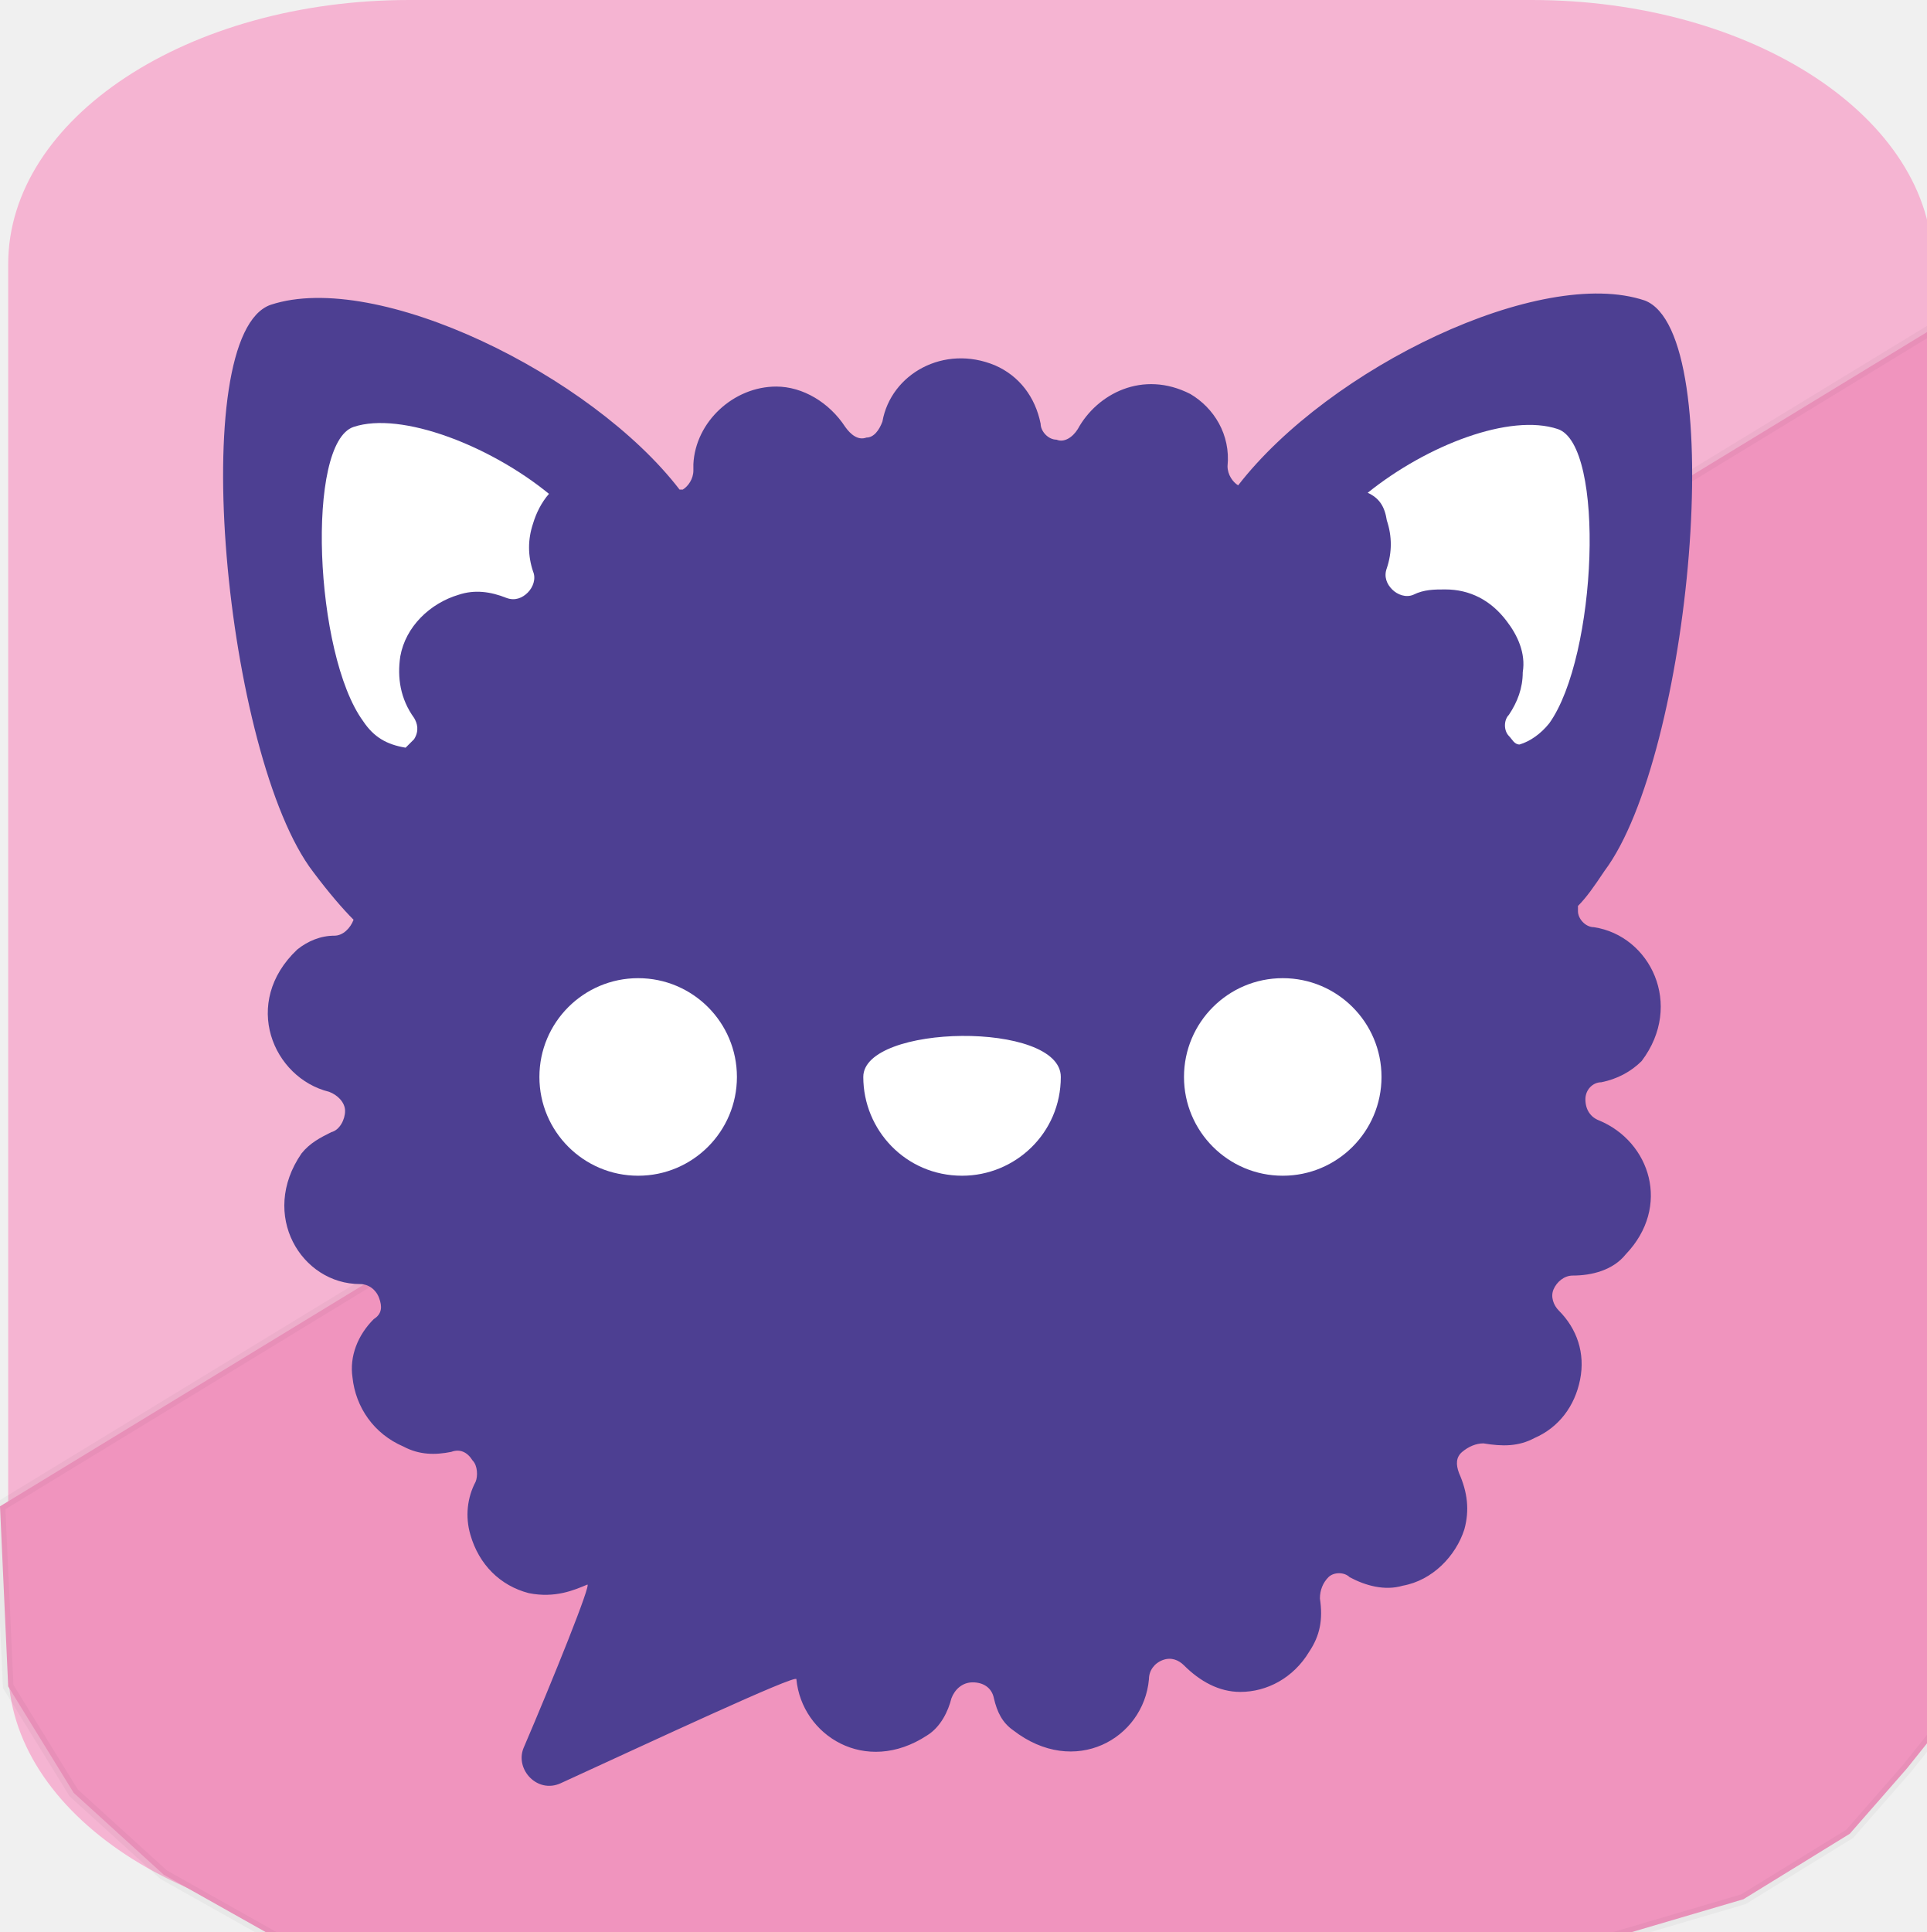
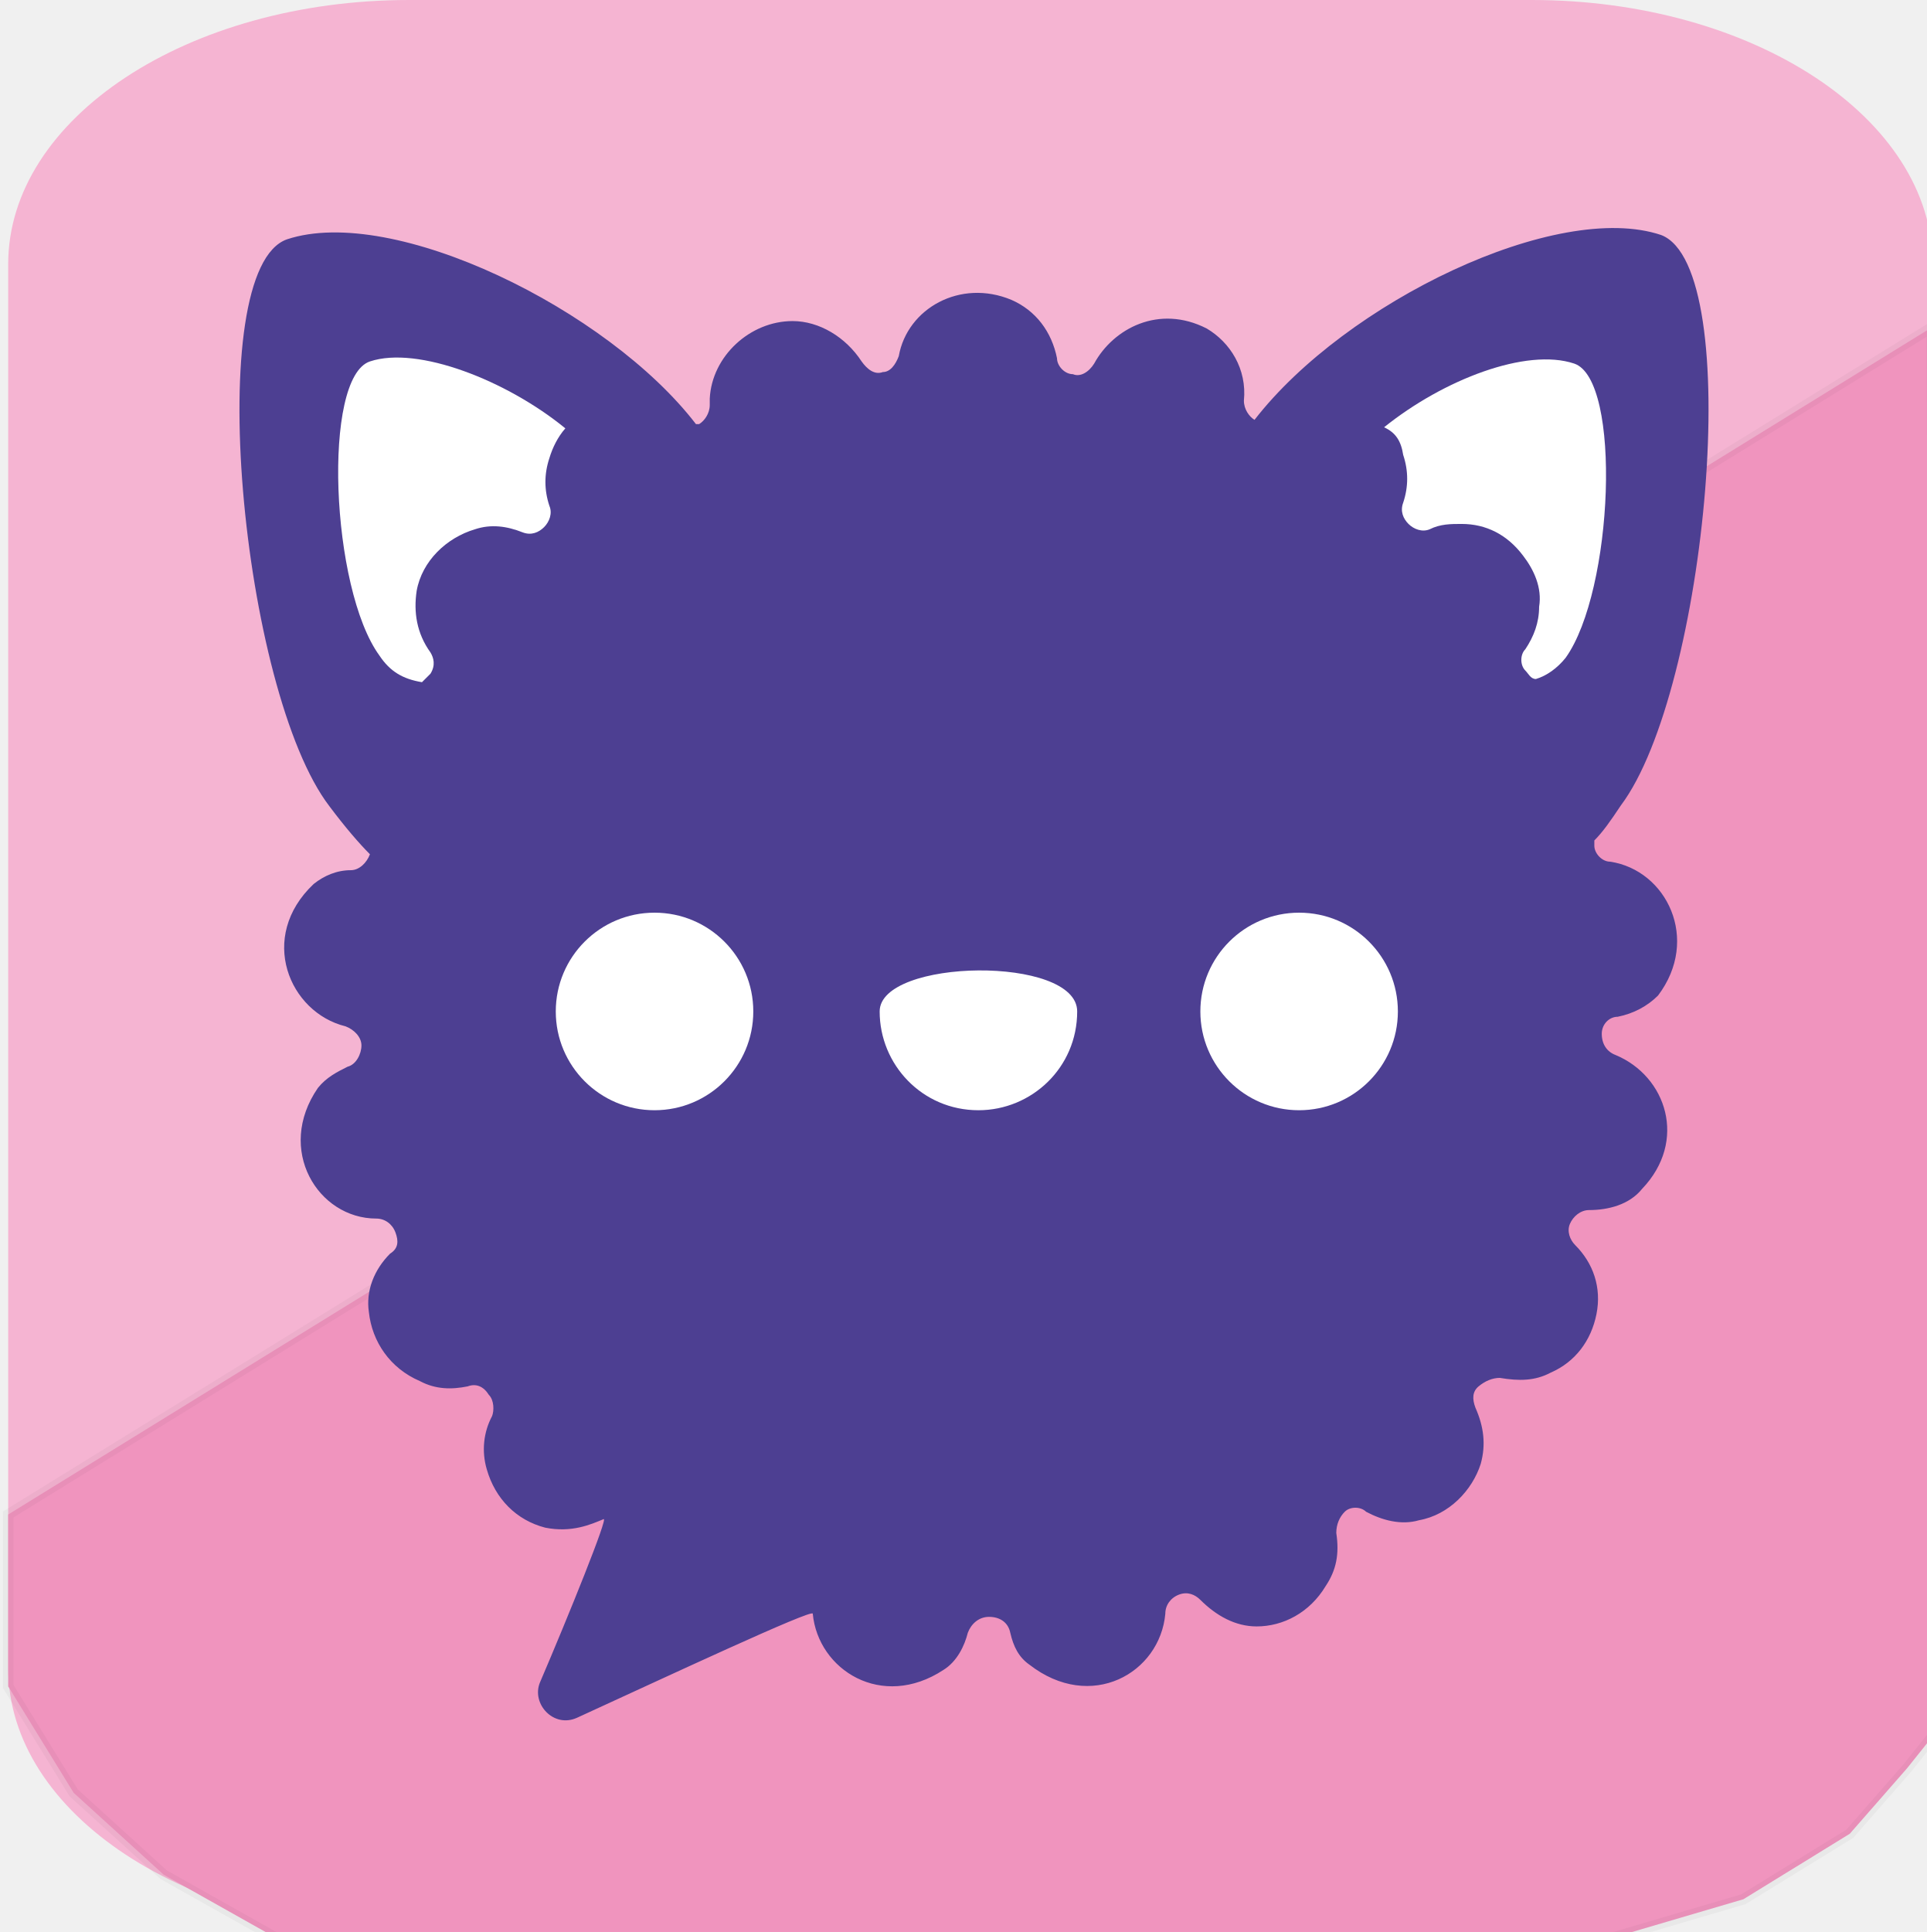
<svg xmlns="http://www.w3.org/2000/svg" version="1.1" x="0px" y="0px" viewBox="0 0 181.4 181.9" style="enable-background:new 0 0 181.4 181.9;" xml:space="preserve" id="svg1838">
  <defs id="defs1842" />
  <style type="text/css" id="style1809">
	.st0{fill:url(#SVGID_1_);}
	.st1{fill:#F094BE;}
	.st2{fill:#4D3F92;}
	.st3{fill:#FFFFFF;}
</style>
  <g id="Capa_1">
    <linearGradient id="SVGID_1_" gradientUnits="userSpaceOnUse" x1="90.891" y1="0.28" x2="90.891" y2="181.876" gradientTransform="translate(-208.8767,-5.395339)">
      <stop offset="0" style="stop-color:#F6BFD9" id="stop1811" />
      <stop offset="0.995" style="stop-color:#F3A8CA" id="stop1813" />
    </linearGradient>
    <rect style="fill:#f5b4d2;fill-opacity:1;fill-rule:evenodd;stroke-width:1.004" id="rect2421" width="181.229" height="181.9" x="0.771" y="4.0409178e-09" ry="24.875" rx="37.767" />
-     <path style="fill:#f094be;fill-opacity:1;stroke:#000000;stroke-width:1px;stroke-linecap:butt;stroke-linejoin:miter;stroke-opacity:0.032" d="M 183.442,30.06 0,141.82 l 0.771,16.957 6.166,10.02 8.478,7.708 v 0 l 12.332,6.937 123.322,-0.771 13.103,-3.854 10.02,-6.166 5.395,-6.166 3.083,-3.854 z" id="path6142" />
-     <g transform="translate(-0.8048076,6.795672)" id="Capa_2">
+     <path style="fill:#f094be;fill-opacity:1;stroke:#000000;stroke-width:1px;stroke-linecap:butt;stroke-linejoin:miter;stroke-opacity:0.032" d="M 181.9,30.831 0.771,142.591 l 3.1e-7,16.186 6.166,10.02 8.478,7.708 v 0 l 12.332,6.937 123.322,-0.771 13.103,-3.854 10.02,-6.166 5.395,-6.166 3.083,-3.854 z" id="path6142" />
+     <g transform="translate(0.7367139,0.6295748)" id="Capa_2">
      <g id="g6254">
        <path class="st2" d="m 151.6,95.1 c 1.5,-0.3 2.8,-1 3.8,-2 4,-5.3 0.8,-11.8 -4.5,-12.6 -0.8,0 -1.5,-0.8 -1.5,-1.5 0,-0.3 0,-0.5 0,-0.5 0.8,-0.8 1.5,-1.8 2.5,-3.3 8.1,-10.8 11.8,-50.6 3.8,-53.7 -9.8,-3.3 -29.7,6.3 -38.3,17.4 -0.5,-0.3 -1,-1 -1,-1.8 0.3,-3 -1.3,-5.5 -3.5,-6.8 -4.5,-2.3 -8.8,0 -10.6,3.3 -0.5,0.8 -1.3,1.3 -2,1 -0.8,0 -1.5,-0.8 -1.5,-1.5 -0.5,-2.5 -2,-4.5 -4.3,-5.5 -4.8,-2 -9.8,0.8 -10.6,5.3 -0.3,0.8 -0.8,1.5 -1.5,1.5 -0.8,0.3 -1.5,-0.3 -2,-1 -1.5,-2.3 -4,-3.8 -6.5,-3.8 -4,0 -7.6,3.3 -7.8,7.3 v 0.3 0.3 c 0,0.8 -0.5,1.5 -1,1.8 H 64.8 C 56.5,28.5 36.3,18.6 26.3,21.9 c -8.1,2.8 -4.3,42.6 4,53.4 1.5,2 2.8,3.5 3.8,4.5 -0.3,0.8 -1,1.5 -1.8,1.5 -1.3,0 -2.5,0.5 -3.5,1.3 -5.3,5 -2.3,12.1 3,13.4 0.8,0.3 1.5,1 1.5,1.8 0,0.8 -0.5,1.8 -1.3,2 -1,0.5 -2,1 -2.8,2 -4,5.8 0,12.3 5.5,12.3 0.8,0 1.5,0.5 1.8,1.3 0.3,0.8 0.3,1.5 -0.5,2 -1.5,1.5 -2.3,3.5 -2,5.5 0.3,2.8 2,5.3 4.8,6.5 1.5,0.8 3,0.8 4.5,0.5 0.8,-0.3 1.5,0 2,0.8 0.5,0.5 0.5,1.5 0.3,2 -0.8,1.5 -1,3.3 -0.5,5 0.8,2.8 2.8,4.8 5.5,5.5 2.5,0.5 4.3,-0.3 5.5,-0.8 0.5,-0.3 -3.3,9.1 -6,15.4 -0.8,2 1.3,4.3 3.5,3.3 8.3,-3.8 22.2,-10.3 22.2,-9.8 0.5,5.3 6.5,9.1 12.3,5.3 1.3,-0.8 2,-2.3 2.3,-3.5 0.3,-0.8 1,-1.5 2,-1.5 1,0 1.8,0.5 2,1.5 0.3,1.3 0.8,2.3 1.8,3 5.8,4.5 12.3,0.8 12.8,-4.8 0,-0.8 0.5,-1.5 1.3,-1.8 0.8,-0.3 1.5,0 2,0.5 1.5,1.5 3.3,2.5 5.3,2.5 v 0 c 2.5,0 5,-1.3 6.5,-3.8 1,-1.5 1.3,-3 1,-5 0,-0.8 0.3,-1.5 0.8,-2 0.5,-0.5 1.5,-0.5 2,0 1.5,0.8 3.3,1.3 5,0.8 2.8,-0.5 5,-2.8 5.8,-5.3 0.5,-1.8 0.3,-3.5 -0.5,-5.3 -0.3,-0.8 -0.3,-1.5 0.3,-2 0.6,-0.5 1.3,-0.8 2,-0.8 1.8,0.3 3.3,0.3 4.8,-0.5 2.3,-1 3.8,-3 4.3,-5.5 0.5,-2.5 -0.3,-4.8 -2,-6.5 -0.5,-0.5 -0.8,-1.3 -0.5,-2 0.3,-0.7 1,-1.3 1.8,-1.3 1.8,0 3.8,-0.5 5,-2 4.3,-4.5 2.3,-10.6 -2.5,-12.6 -0.8,-0.3 -1.3,-1 -1.3,-2 0,-0.9 0.7,-1.6 1.5,-1.6 z" id="path6240" style="fill:#4d3f92" />
        <path class="st3" d="m 131.4,42.2 c 0.5,1.5 0.5,3 0,4.5 -0.3,0.8 0,1.5 0.5,2 0.5,0.5 1.3,0.8 2,0.5 1,-0.5 2,-0.5 3,-0.5 2.3,0 4.3,1 5.8,3 1,1.3 1.8,3 1.5,4.8 0,1.5 -0.5,2.8 -1.3,4 -0.5,0.5 -0.5,1.5 0,2 0.3,0.3 0.5,0.8 1,0.8 1,-0.3 2,-1 2.8,-2 4.5,-6.3 5.3,-26.2 0.8,-27.7 -4.5,-1.5 -12.3,1.5 -17.9,6 1.1,0.5 1.6,1.3 1.8,2.6 z" id="path6242" style="fill:#ffffff" />
        <path class="st3" d="m 39,63.6 c 0.3,-0.3 0.5,-0.5 0.8,-0.8 0.5,-0.8 0.3,-1.5 0,-2 C 38.5,59 38.2,57 38.5,55 39,52.2 41.3,50 44,49.2 c 1.5,-0.5 3,-0.3 4.5,0.3 0.8,0.3 1.5,0 2,-0.5 0.5,-0.5 0.8,-1.3 0.5,-2 -0.5,-1.5 -0.5,-3 0,-4.5 0.3,-1 0.8,-2 1.5,-2.8 -5.5,-4.5 -13.9,-7.8 -18.4,-6.3 -4.5,1.5 -3.7,21.4 0.9,27.7 1,1.5 2.2,2.2 4,2.5 z" id="path6244" style="fill:#ffffff" />
        <g id="g6252">
          <circle class="st3" cx="60.9" cy="94.6" r="9.3" id="circle6246" style="fill:#ffffff" />
          <path class="st3" d="m 100.7,94.6 c 0,5.3 -4.3,9.3 -9.3,9.3 -5.3,0 -9.3,-4.3 -9.3,-9.3 0,-5 18.6,-5.3 18.6,0 z" id="path6248" style="fill:#ffffff" />
          <circle class="st3" cx="121.6" cy="94.6" r="9.3" id="circle6250" style="fill:#ffffff" />
        </g>
      </g>
    </g>
  </g>
</svg>
